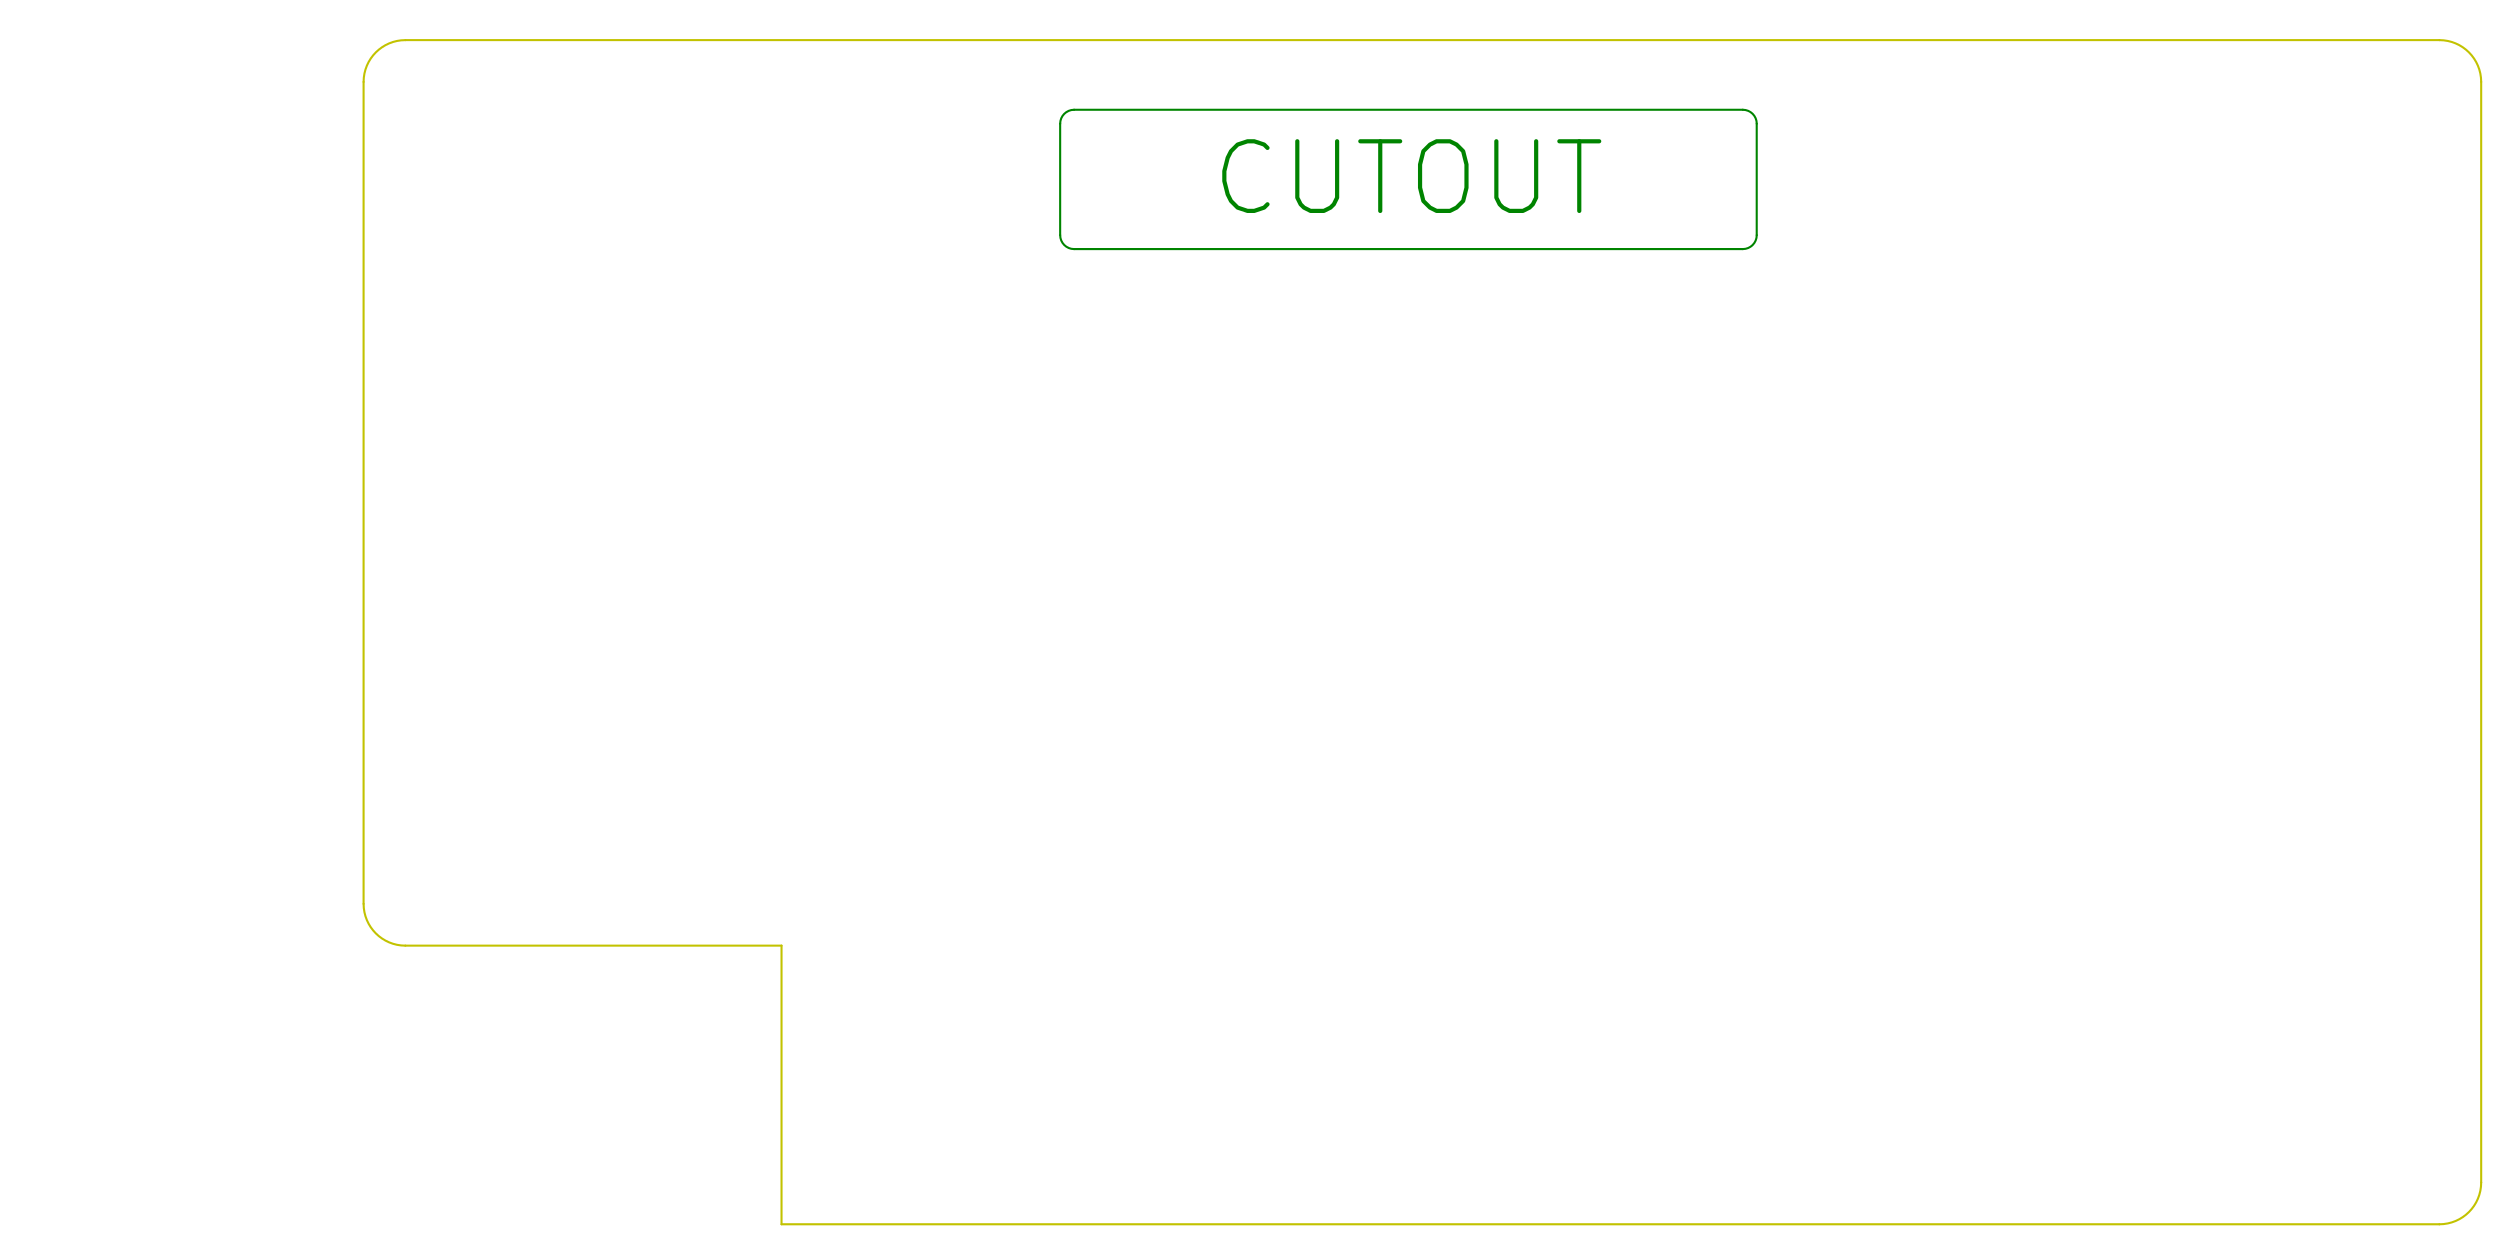
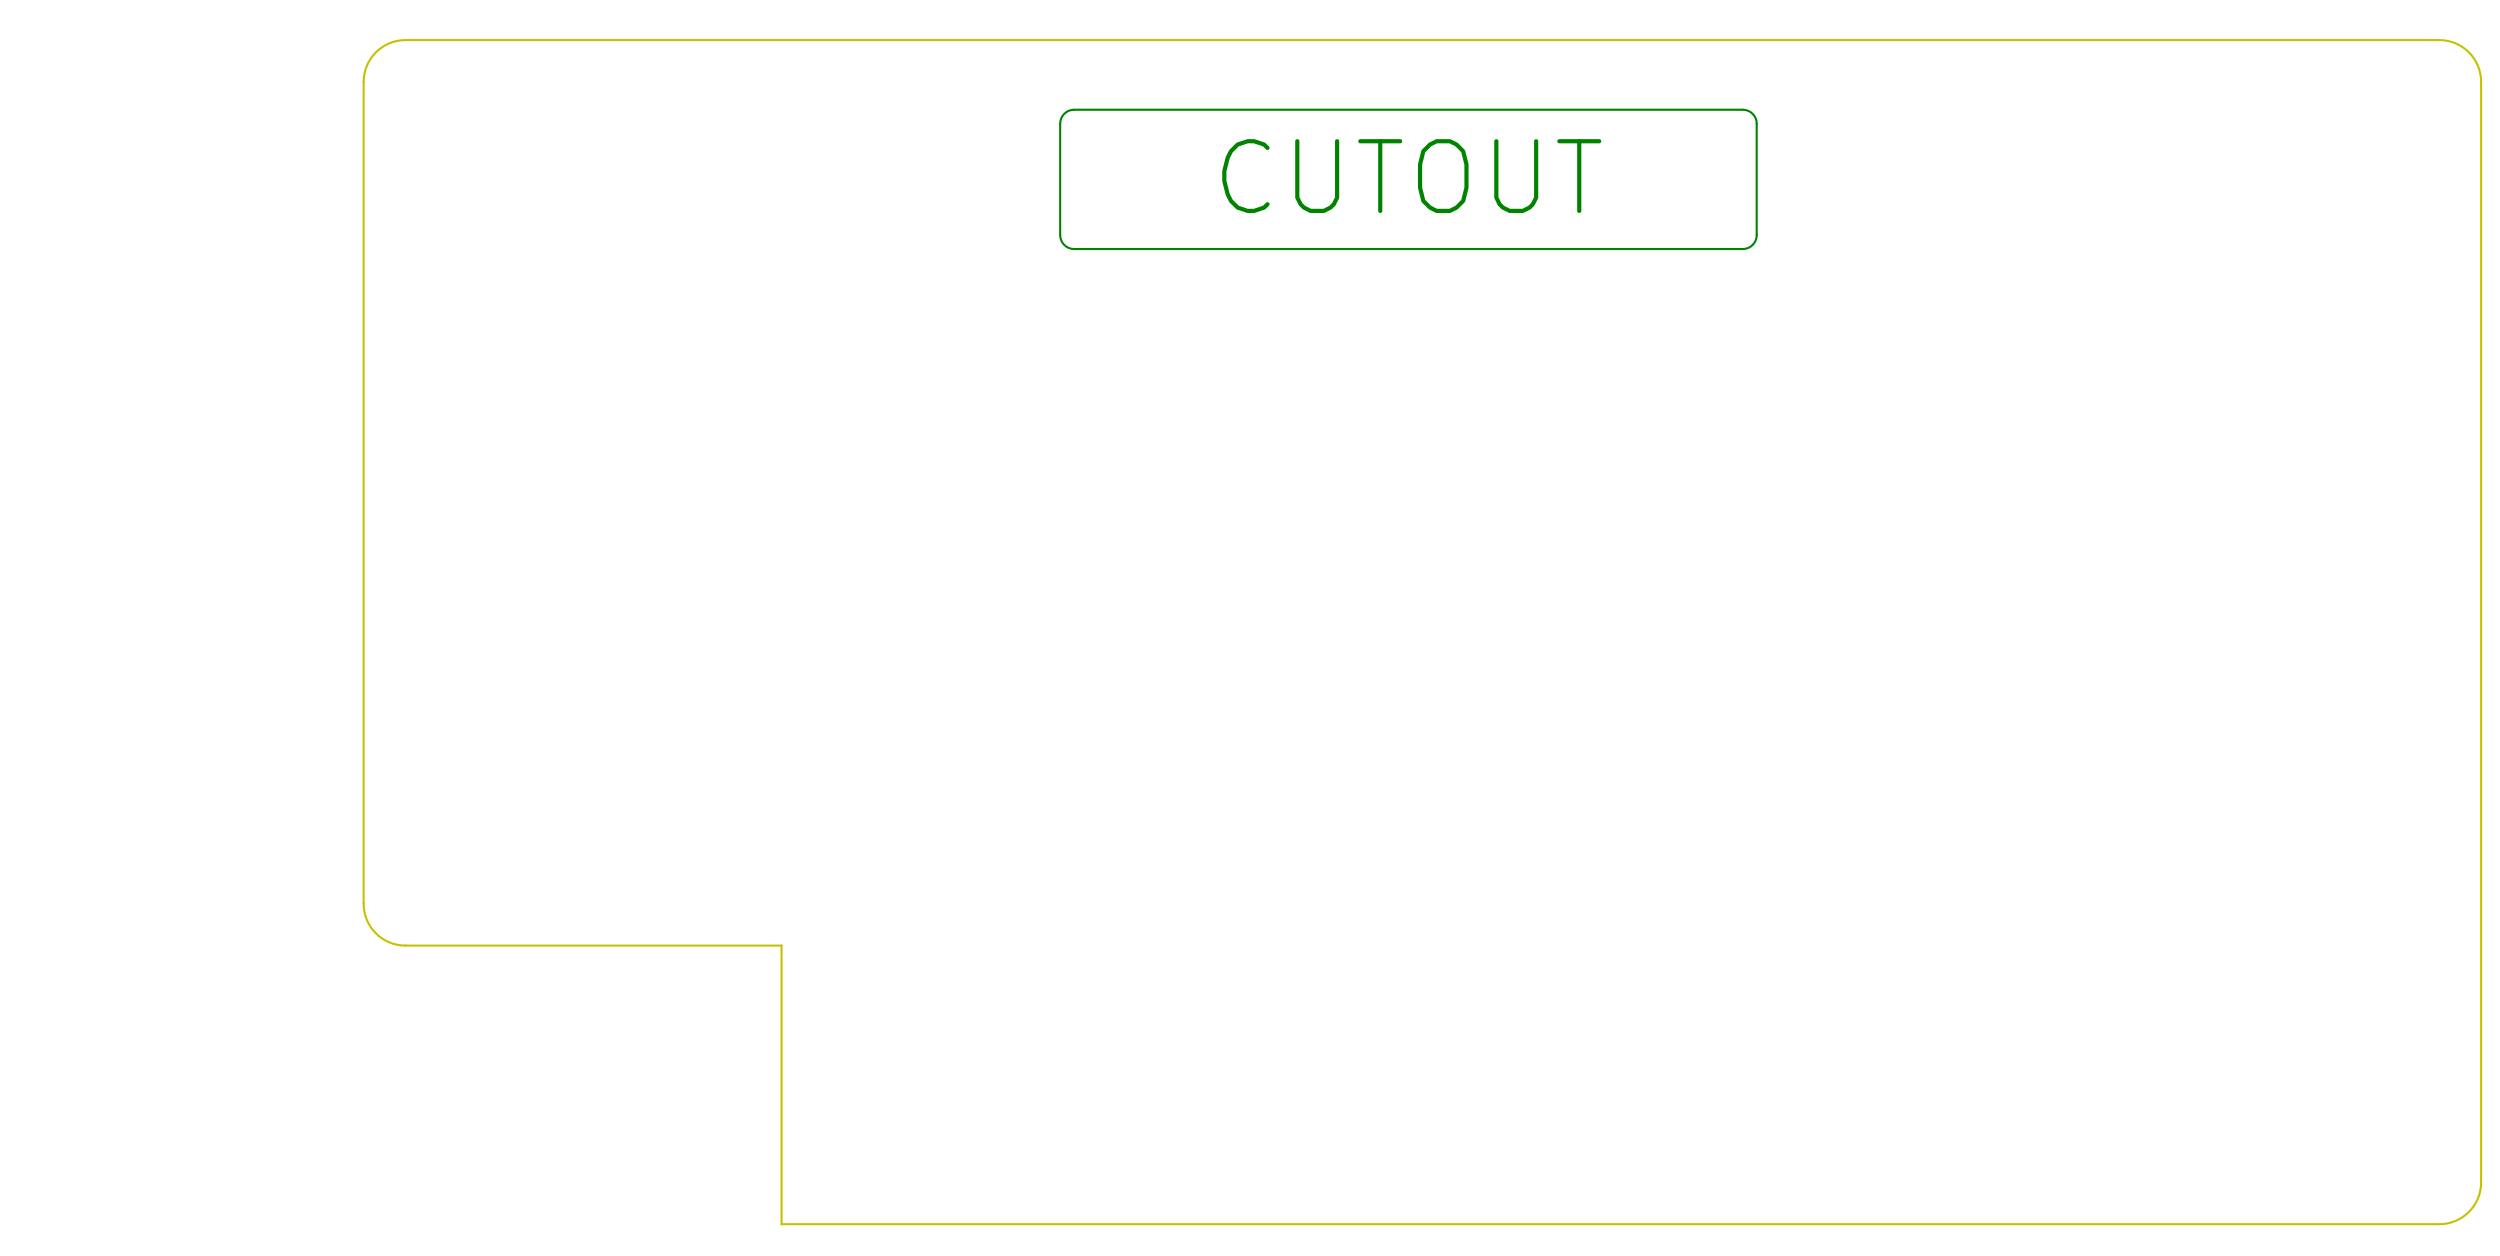
- <svg xmlns="http://www.w3.org/2000/svg" version="1.1" width="17.945cm" height="9.035cm" viewBox="0 0 70650 35570 ">
+ <svg xmlns="http://www.w3.org/2000/svg" version="1.1" width="17.945cm" height="9.014cm" viewBox="0 0 70650 35490 ">
  <g style="fill:#000000; fill-opacity:1;stroke:#000000; stroke-opacity:1; stroke-linecap:round; stroke-linejoin:round; " transform="translate(0 0) scale(1 1)">
</g>
  <g style="fill:#008400; fill-opacity:0.0;  stroke:#008400; stroke-width:-0; stroke-opacity:1;  stroke-linecap:round; stroke-linejoin:round;">
</g>
  <g style="fill:#008400; fill-opacity:0.0;  stroke:#008400; stroke-width:118.11; stroke-opacity:1;  stroke-linecap:round; stroke-linejoin:round;">
    <path d="M35819 5773 L35725 5866 L35444 5960 L35256 5960 L34975 5866 L34788 5679 L34694 5491 L34600 5117 L34600 4835 L34694 4460 L34788 4273 L34975 4085 L35256 3992 L35444 3992 L35725 4085 L35819 4179 " />
    <path d="M36662 3992 L36662 5585 L36756 5773 L36850 5866 L37037 5960 L37412 5960 L37600 5866 L37694 5773 L37787 5585 L37787 3992 " />
    <path d="M38443 3992 L39568 3992 " />
    <path d="M39006 5960 L39006 3992 " />
    <path d="M40599 3992 L40974 3992 L41162 4085 L41349 4273 L41443 4648 L41443 5304 L41349 5679 L41162 5866 L40974 5960 L40599 5960 L40412 5866 L40224 5679 L40131 5304 L40131 4648 L40224 4273 L40412 4085 L40599 3992 " />
    <path d="M42287 3992 L42287 5585 L42380 5773 L42474 5866 L42662 5960 L43037 5960 L43224 5866 L43318 5773 L43412 5585 L43412 3992 " />
    <path d="M44068 3992 L45193 3992 " />
    <path d="M44630 5960 L44630 3992 " />
  </g>
  <g style="fill:#C2C200; fill-opacity:0.0;  stroke:#C2C200; stroke-width:118.11; stroke-opacity:1;  stroke-linecap:round; stroke-linejoin:round;">
</g>
  <g style="fill:#C2C200; fill-opacity:0.0;  stroke:#C2C200; stroke-width:59.055; stroke-opacity:1;  stroke-linecap:round; stroke-linejoin:round;">
    <path d="M68937 34597.7 A1181.1 1181.1 0.0 0 0 70118.1 33416.6 " />
    <path d="M10275.6 25542.6 A1181.1 1181.1 0.0 0 0 11456.7 26723.7 " />
    <path d="M70118.1 2314.25 A1181.1 1181.1 0.0 0 0 68937 1133.15 " />
    <path d="M11456.7 1133.15 A1181.1 1181.1 0.0 0 0 10275.6 2314.25 " />
  </g>
  <g style="fill:#008400; fill-opacity:0.0;  stroke:#008400; stroke-width:59.055; stroke-opacity:1;  stroke-linecap:round; stroke-linejoin:round;">
    <path d="M49252 7038.66 A393.701 393.701 0.0 0 0 49645.7 6644.96 " />
    <path d="M49645.7 3495.35 A393.701 393.701 0.0 0 0 49252 3101.65 " />
    <path d="M29960.6 6644.96 A393.701 393.701 0.0 0 0 30354.3 7038.66 " />
    <path d="M30354.3 3101.65 A393.701 393.701 0.0 0 0 29960.6 3495.35 " />
    <path d="M30354 7038 L49251 7038 " />
    <path d="M49251 3101 L30354 3101 " />
    <path d="M49645 3495 L49645 6644 " />
    <path d="M29960 6644 L29960 3495 " />
  </g>
  <g style="fill:#C2C200; fill-opacity:0.0;  stroke:#C2C200; stroke-width:59.055; stroke-opacity:1;  stroke-linecap:round; stroke-linejoin:round;">
    <path d="M22086 34597 L68937 34597 " />
    <path d="M22086 26723 L22086 34597 " />
    <path d="M11456 26723 L22086 26723 " />
    <path d="M68937 1133 L11456 1133 " />
    <path d="M70118 33416 L70118 2314 " />
    <path d="M10275 2314 L10275 25542 " />
  </g>
</svg>
